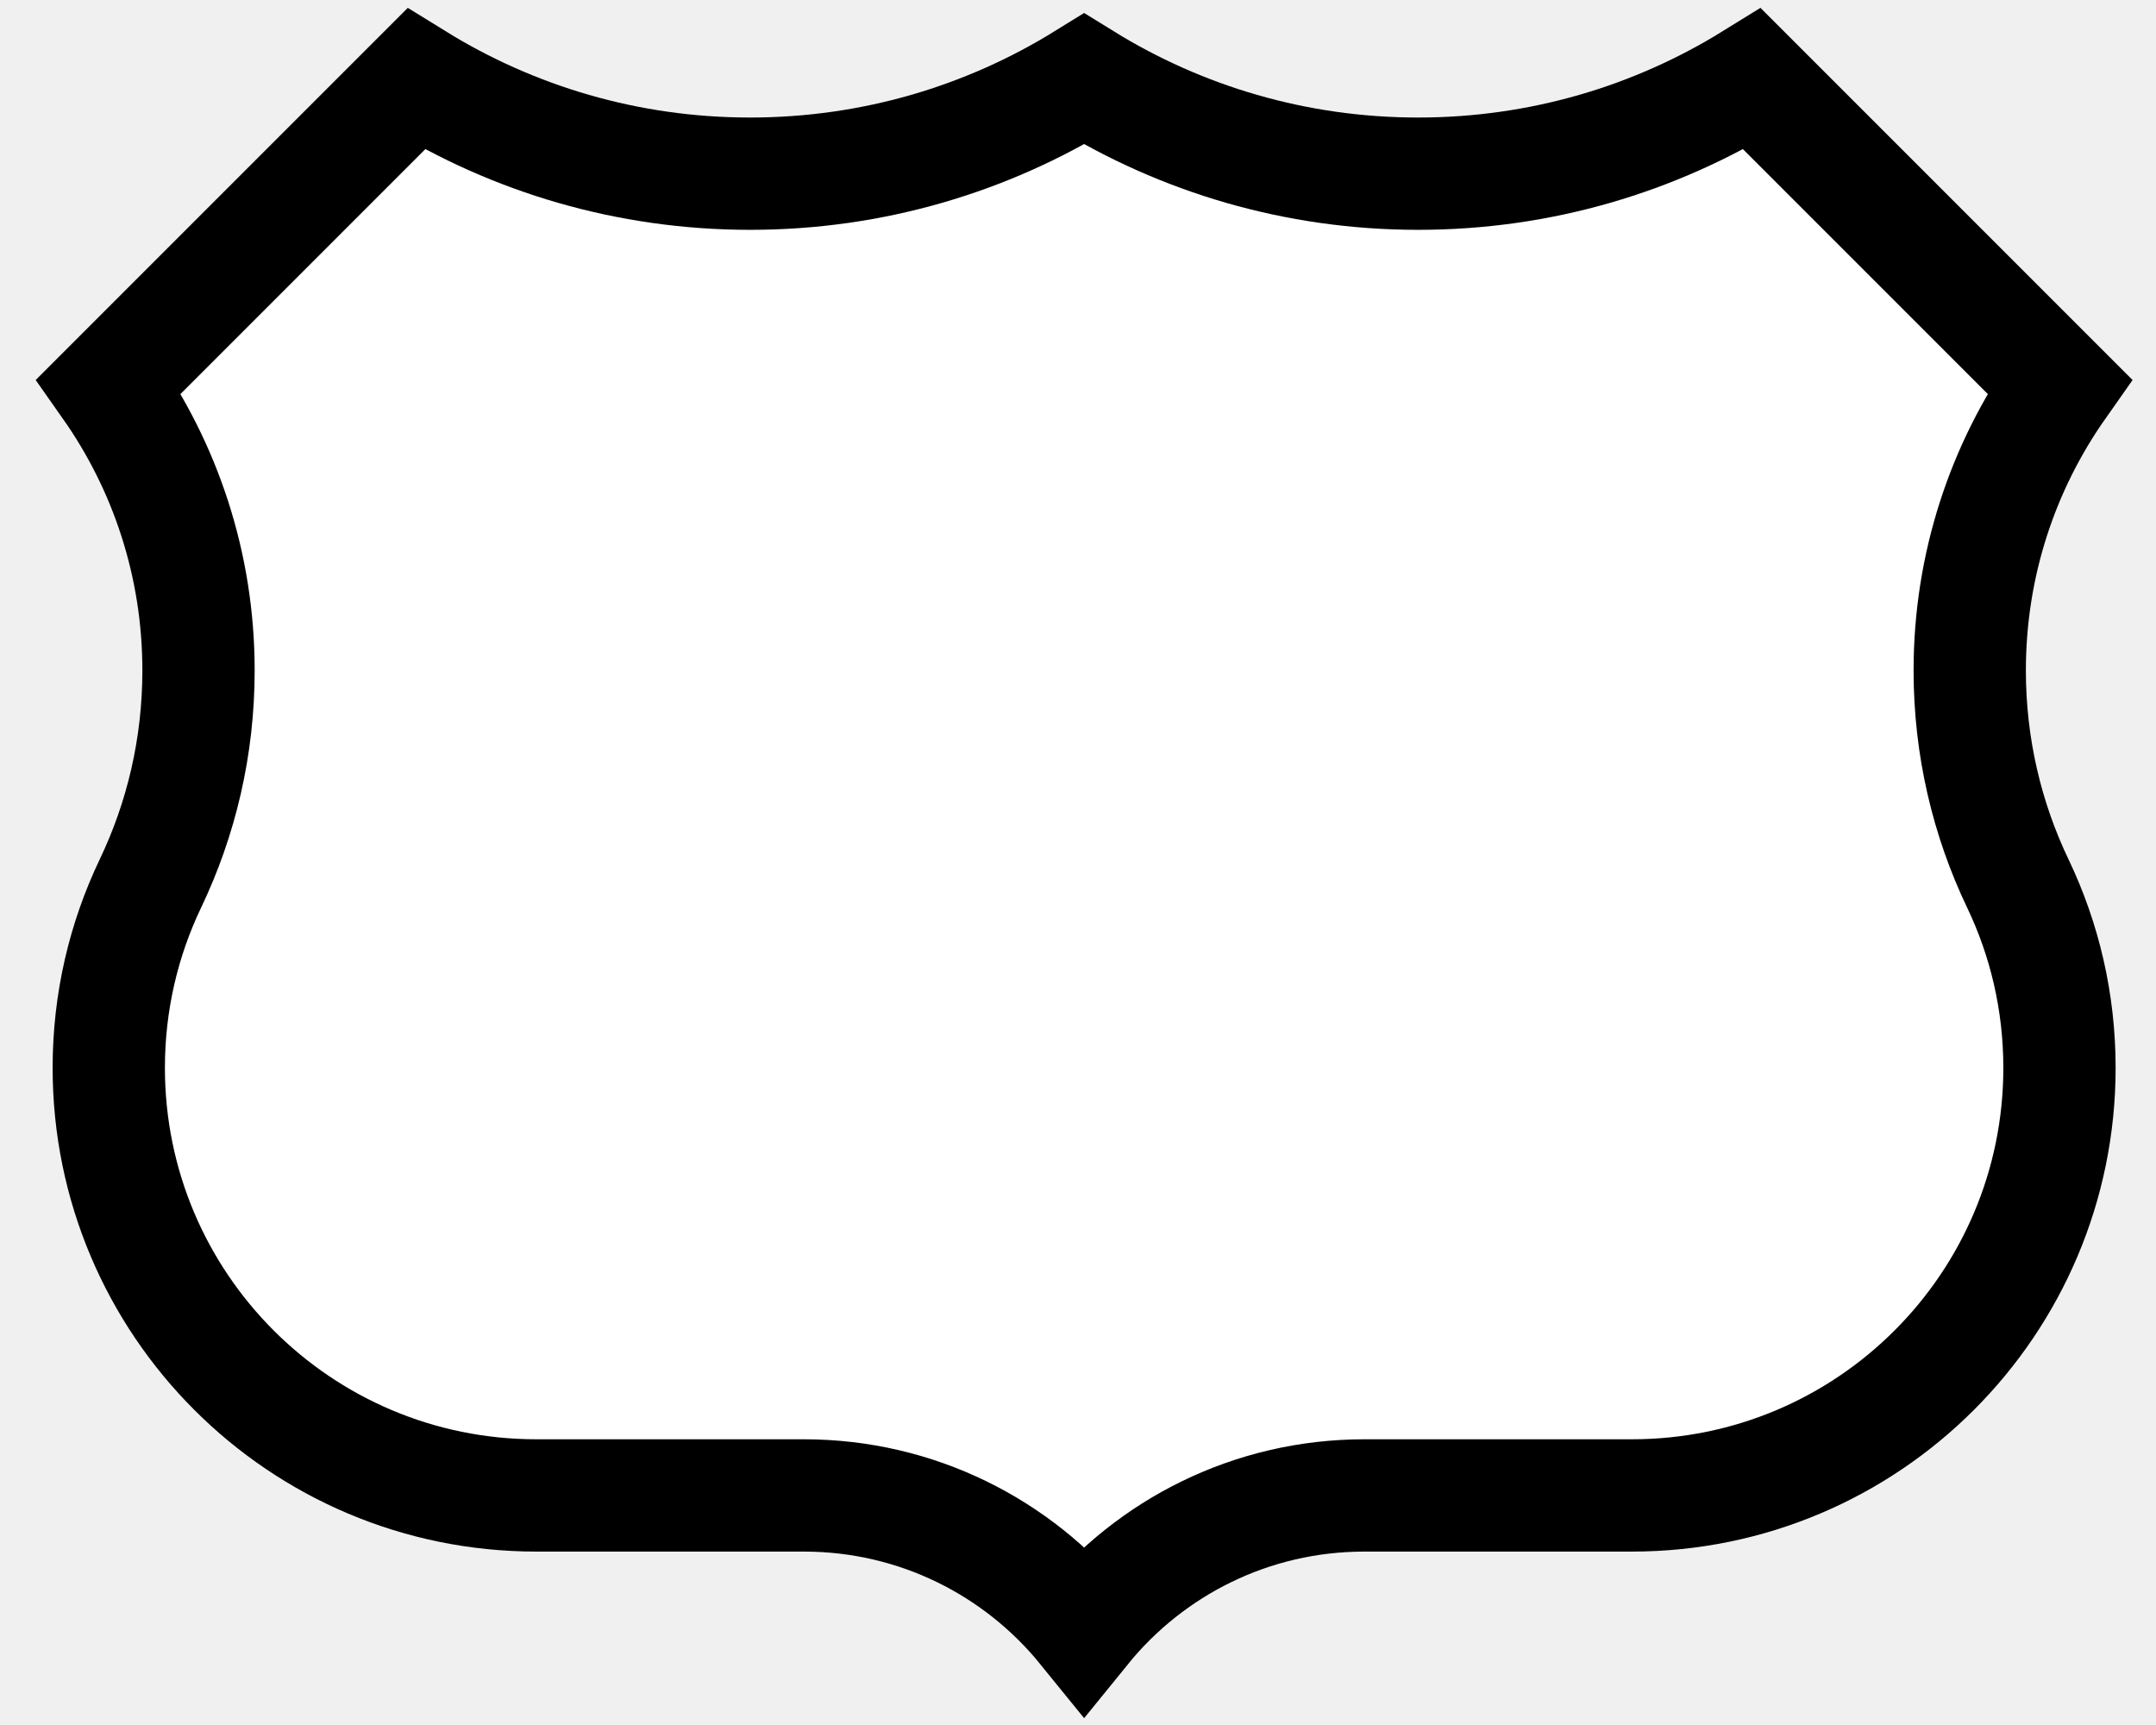
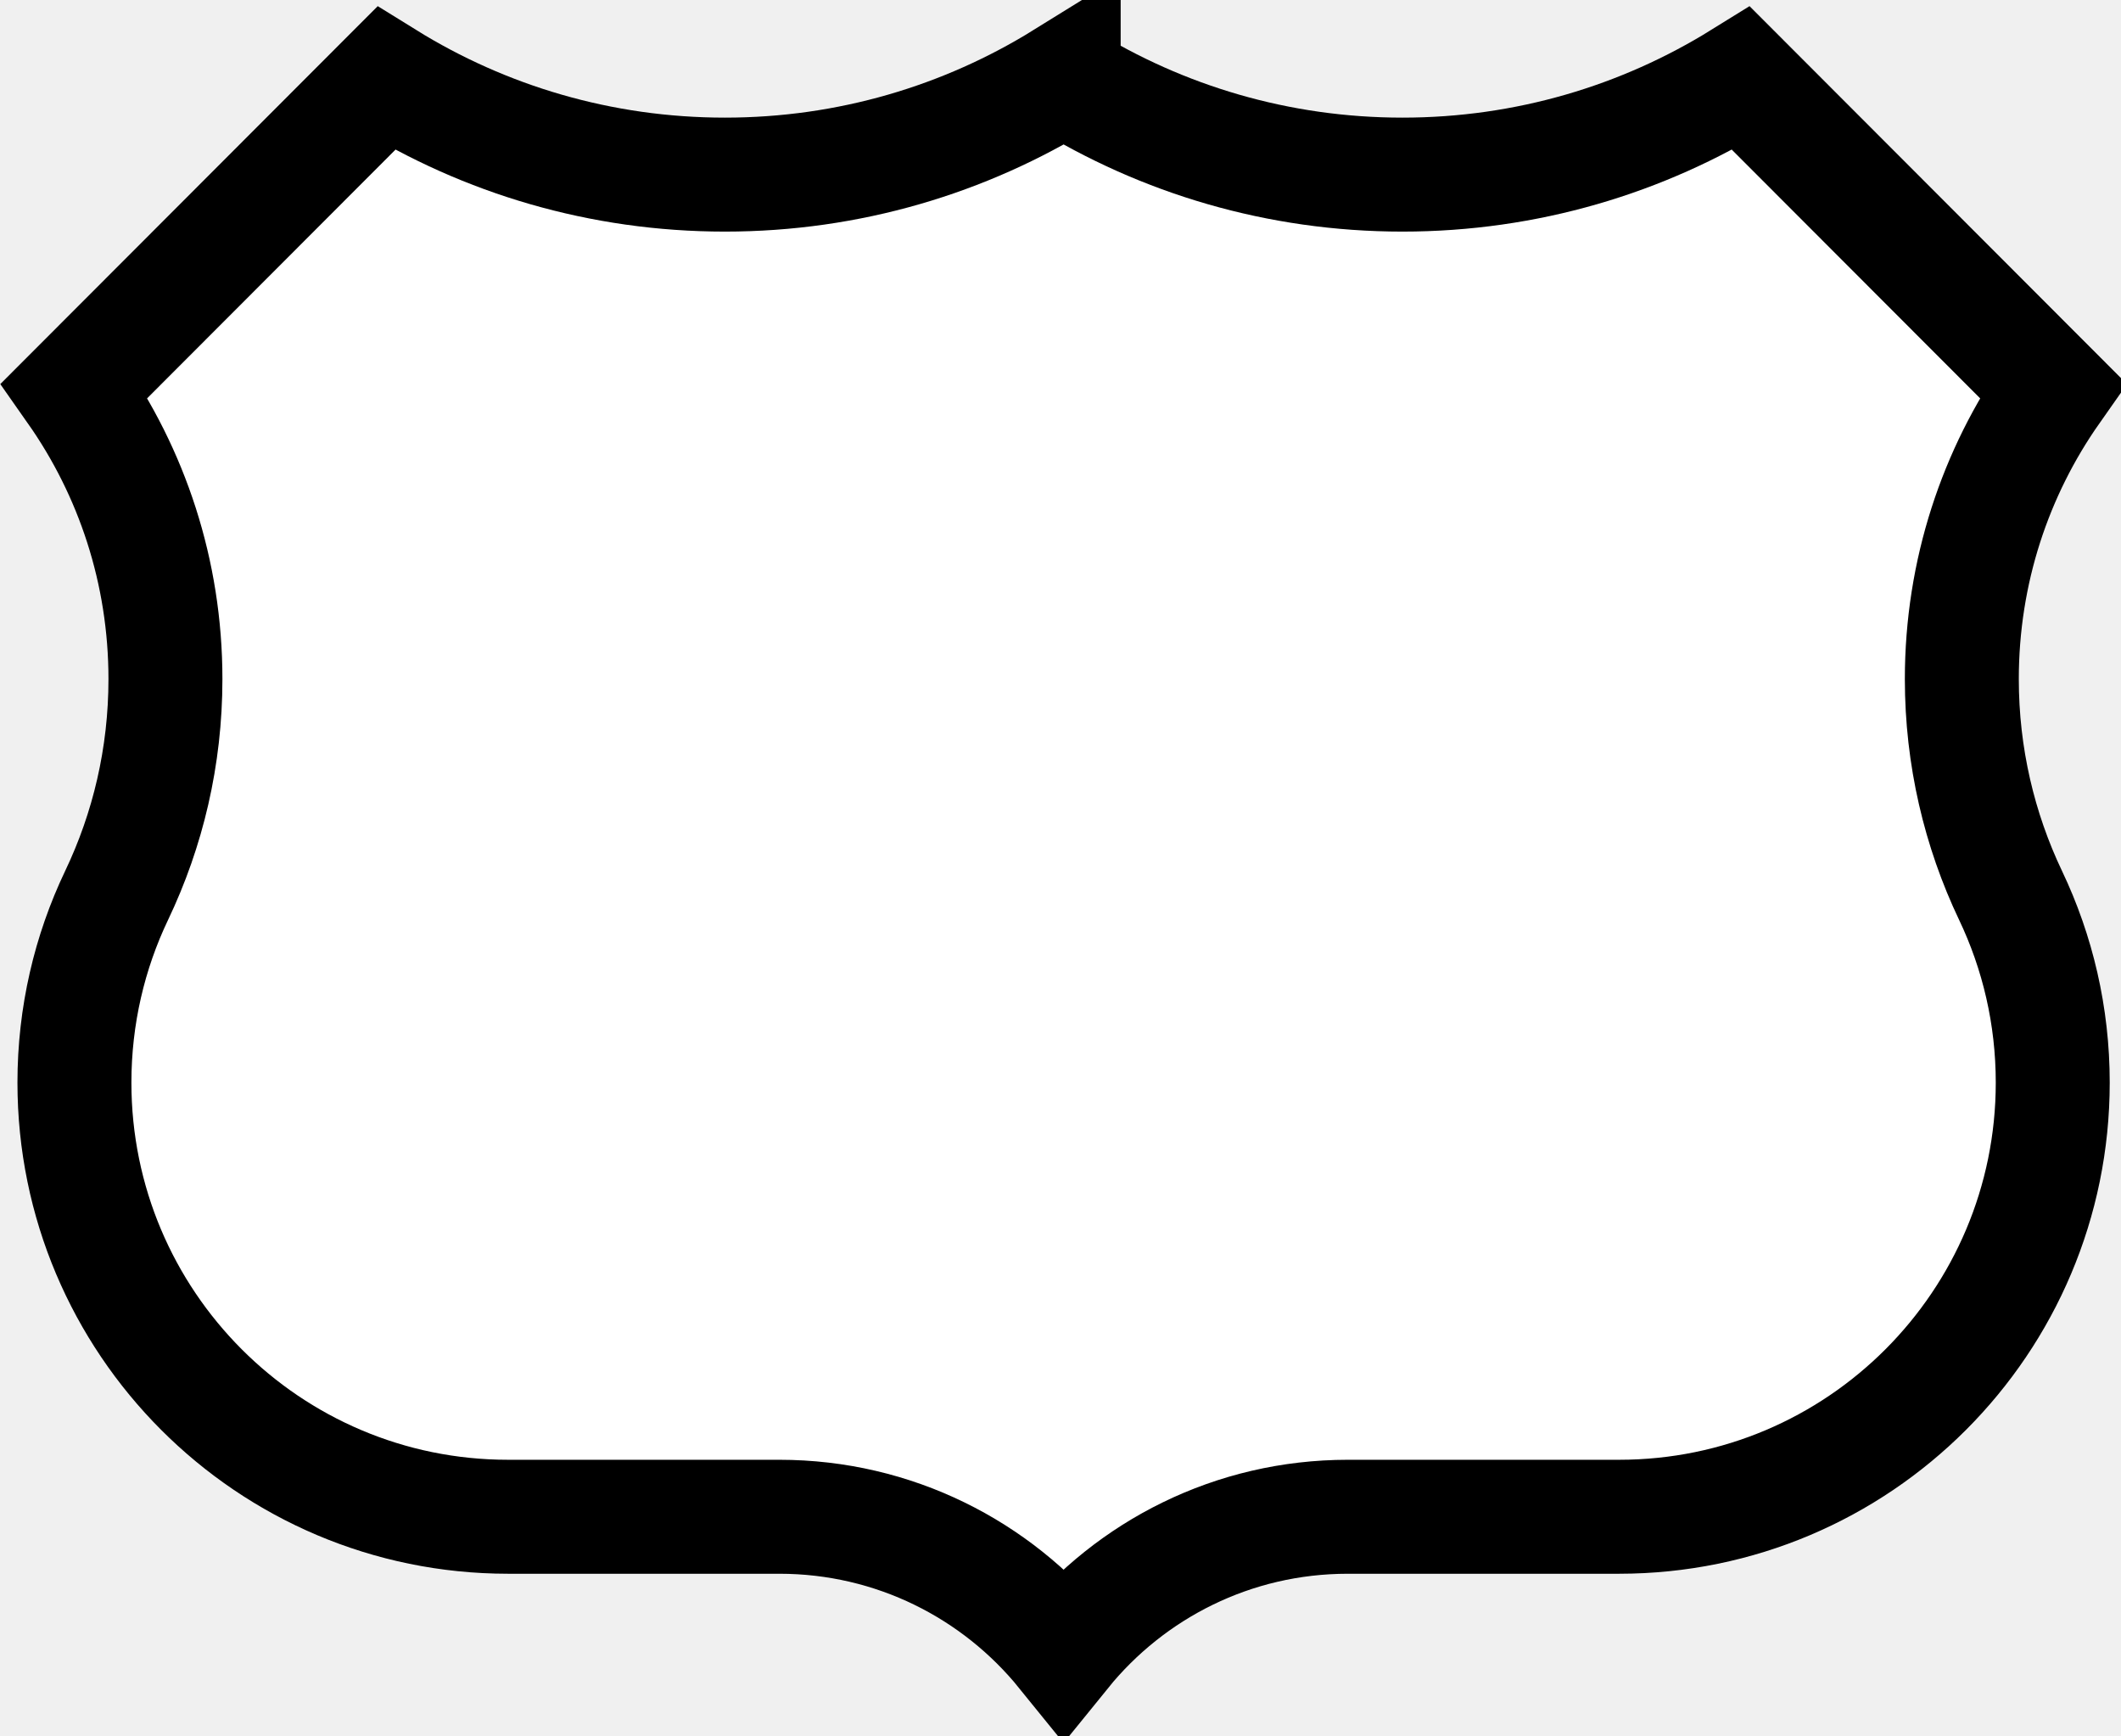
- <svg xmlns="http://www.w3.org/2000/svg" version="1.1" id="Layer_1" width="750" height="600" viewBox="0 0 750 600" overflow="visible" enable-background="new 0 0 750 600" xml:space="preserve">
+ <svg xmlns="http://www.w3.org/2000/svg" version="1.1" id="Layer_1" width="22" height="18" viewBox="0 0 22 18" overflow="visible" enable-background="new 0 0 750 600" xml:space="preserve" style="overflow:visible">
  <defs id="defs3509" />
  <path d="" id="path3496" />
-   <path style="fill:#ffffff;fill-opacity:1;fill-rule:evenodd;stroke:#000000;stroke-width:39.062;stroke-miterlimit:4;stroke-dasharray:none;stroke-opacity:1" id="path3498" d="M 377.13,27.478 C 343.361,48.359 303.555,60.411 260.934,60.411 C 218.312,60.411 178.506,48.358 144.737,27.476 L 37.836,134.377 C 57.509,162.339 69.058,196.428 69.058,233.216 C 69.058,259.765 63.043,284.908 52.3,307.357 C 43.028,326.758 37.836,348.482 37.836,371.418 C 37.836,453.562 104.424,520.15 186.568,520.15 L 279.632,520.15 C 318.993,520.15 354.122,538.271 377.13,566.627 C 400.138,538.271 435.267,520.15 474.628,520.15 L 567.693,520.15 C 649.837,520.15 716.425,453.562 716.425,371.418 C 716.425,348.482 711.233,326.758 701.96,307.357 C 691.217,284.908 685.202,259.765 685.202,233.216 C 685.202,196.428 696.752,162.339 716.425,134.377 L 609.524,27.476 C 575.755,48.358 535.948,60.411 493.327,60.411 C 450.706,60.411 410.899,48.359 377.13,27.478 z" clip-rule="evenodd" />
+   <path style="fill:#ffffff;fill-opacity:1;fill-rule:evenodd;stroke:#000000;stroke-width:1.182;stroke-miterlimit:4;stroke-opacity:1;stroke-dasharray:none" id="path3498" d="M 11.033,0.813 C 10.011,1.446 8.808,1.811 7.519,1.811 6.23,1.811 5.026,1.446 4.005,0.813 L 0.772,4.05 C 1.367,4.897 1.716,5.929 1.716,7.043 c 0,0.804 -0.182,1.565 -0.507,2.245 -0.28,0.587 -0.437,1.245 -0.437,1.94 0,2.487 2.014,4.503 4.498,4.503 l 2.814,0 c 1.19,0 2.253,0.549 2.948,1.407 0.696,-0.859 1.758,-1.407 2.948,-1.407 l 2.814,0 c 2.484,0 4.498,-2.016 4.498,-4.503 0,-0.694 -0.157,-1.352 -0.437,-1.94 C 20.531,8.608 20.349,7.846 20.349,7.043 c 0,-1.114 0.349,-2.146 0.944,-2.993 L 18.06,0.813 C 17.039,1.446 15.835,1.811 14.547,1.811 c -1.289,0 -2.493,-0.365 -3.514,-0.997 z" clip-rule="evenodd" />
</svg>
